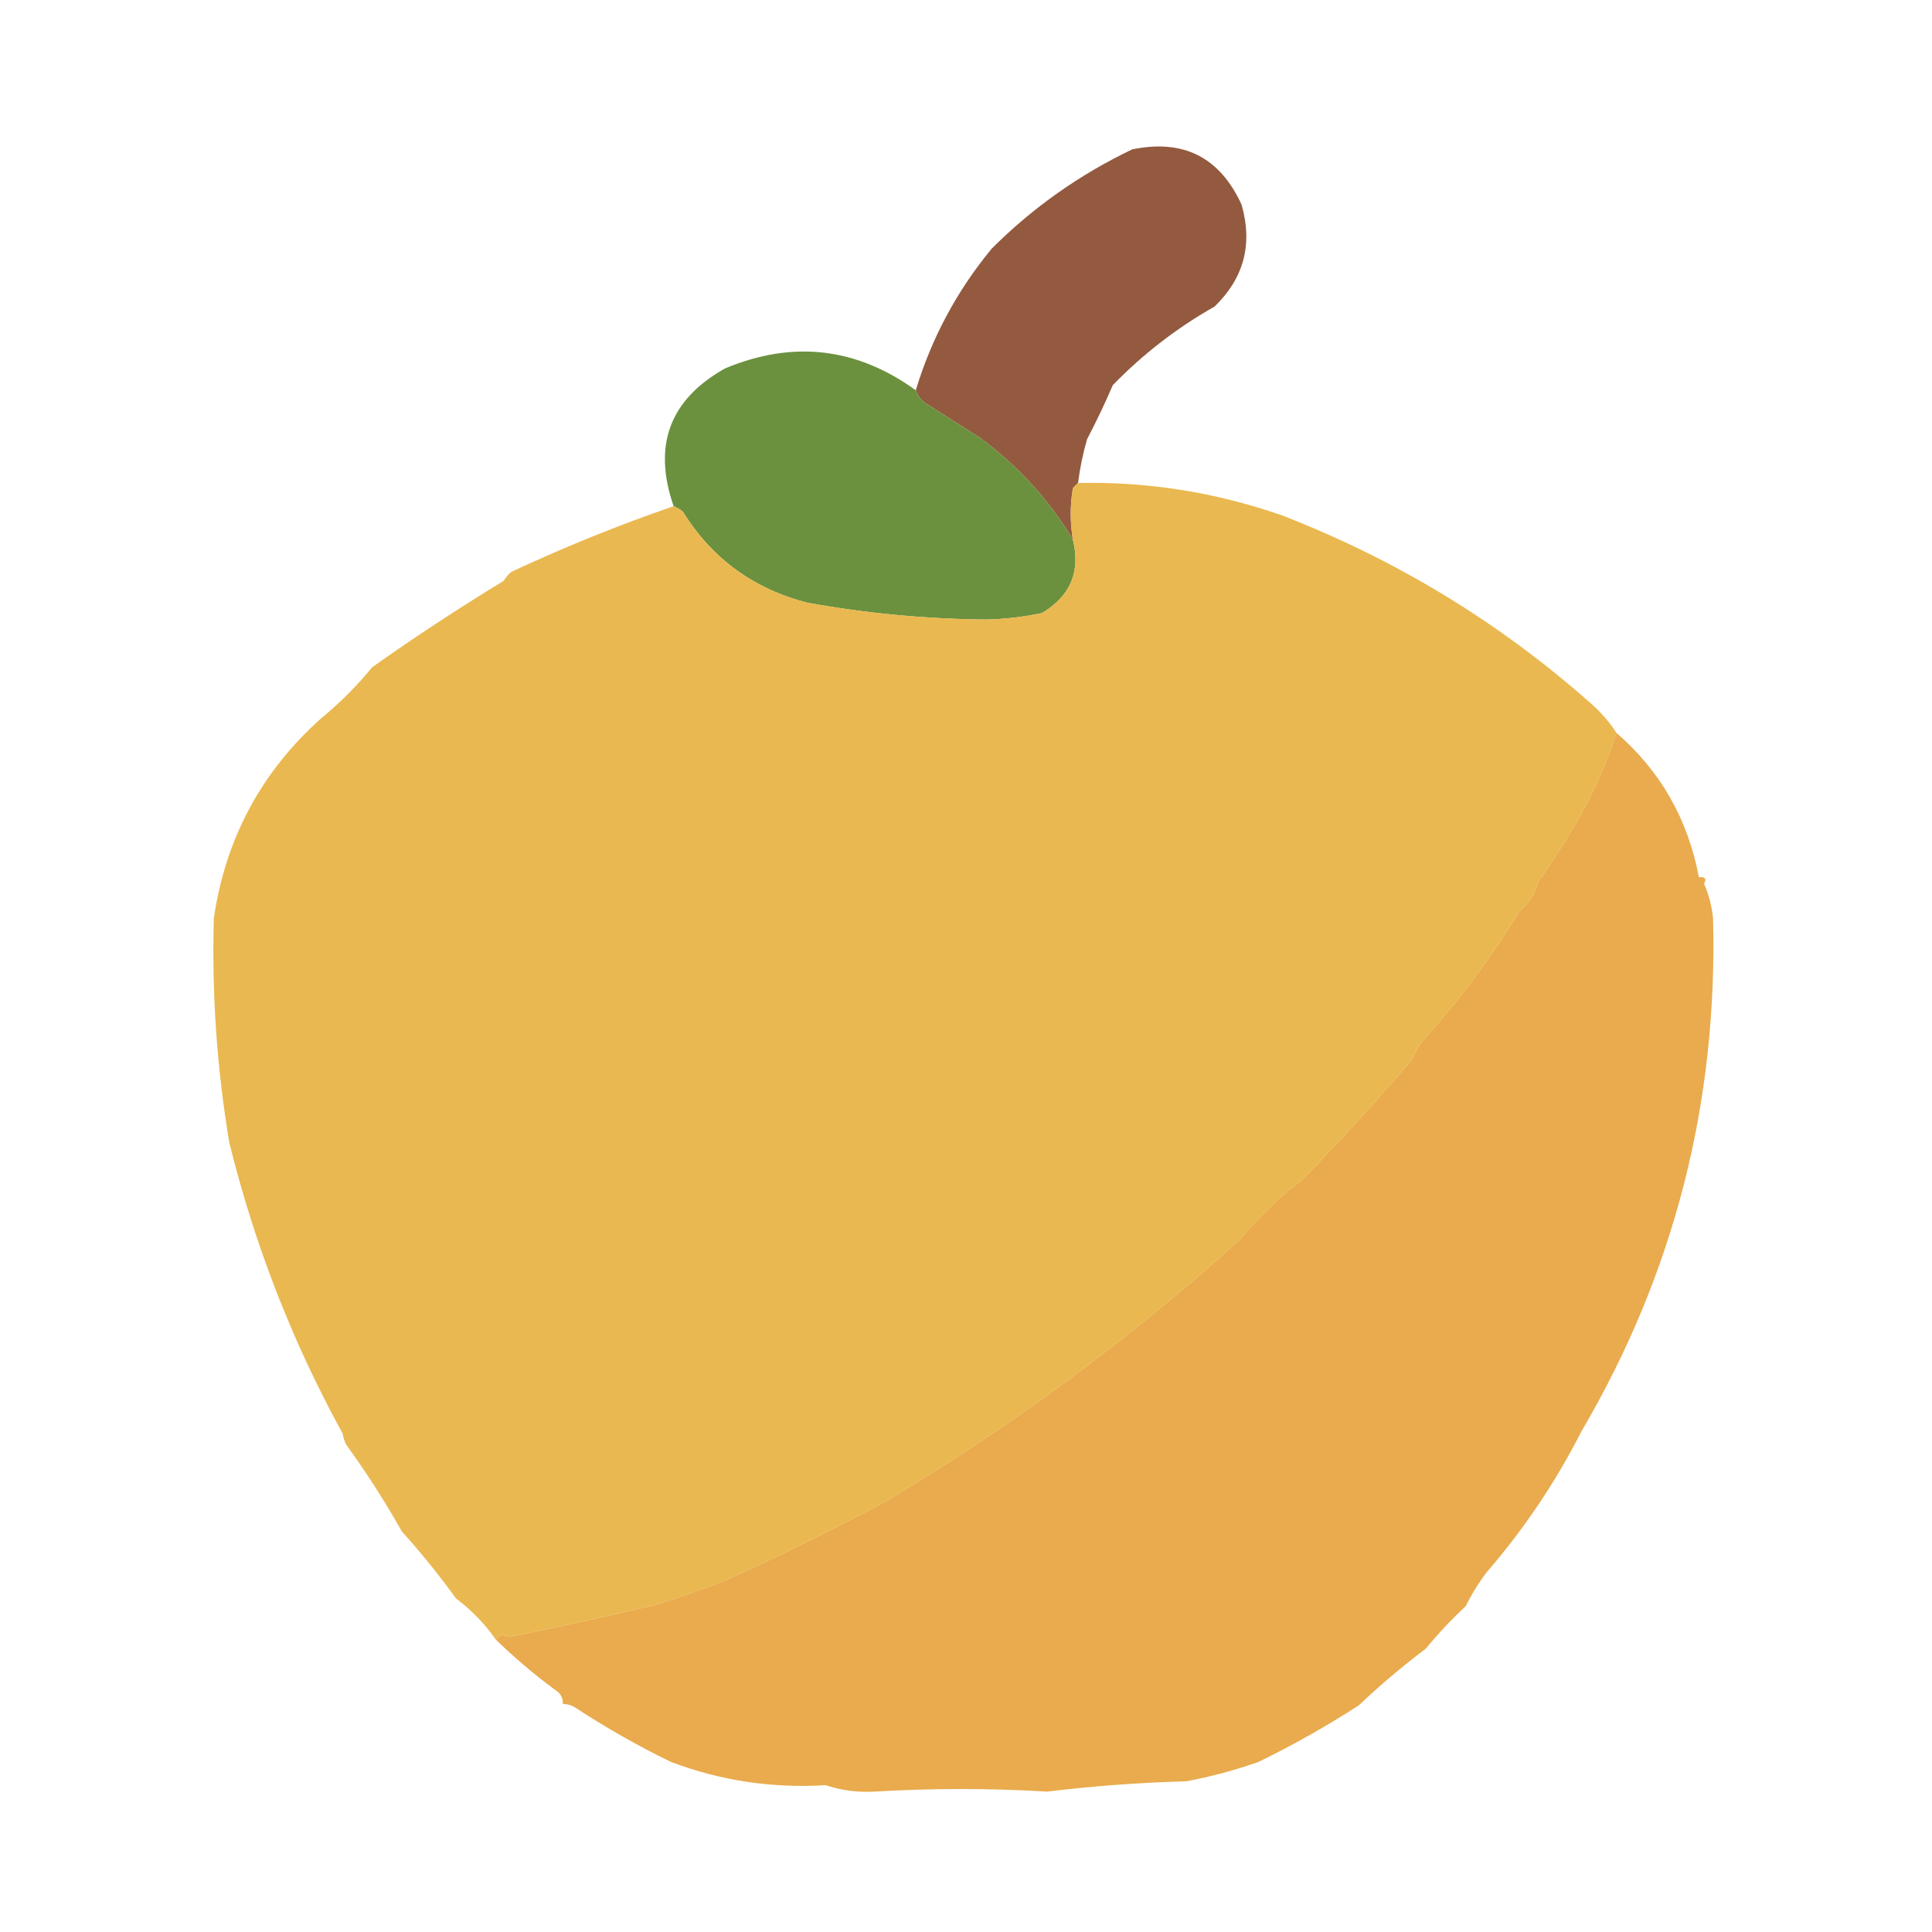
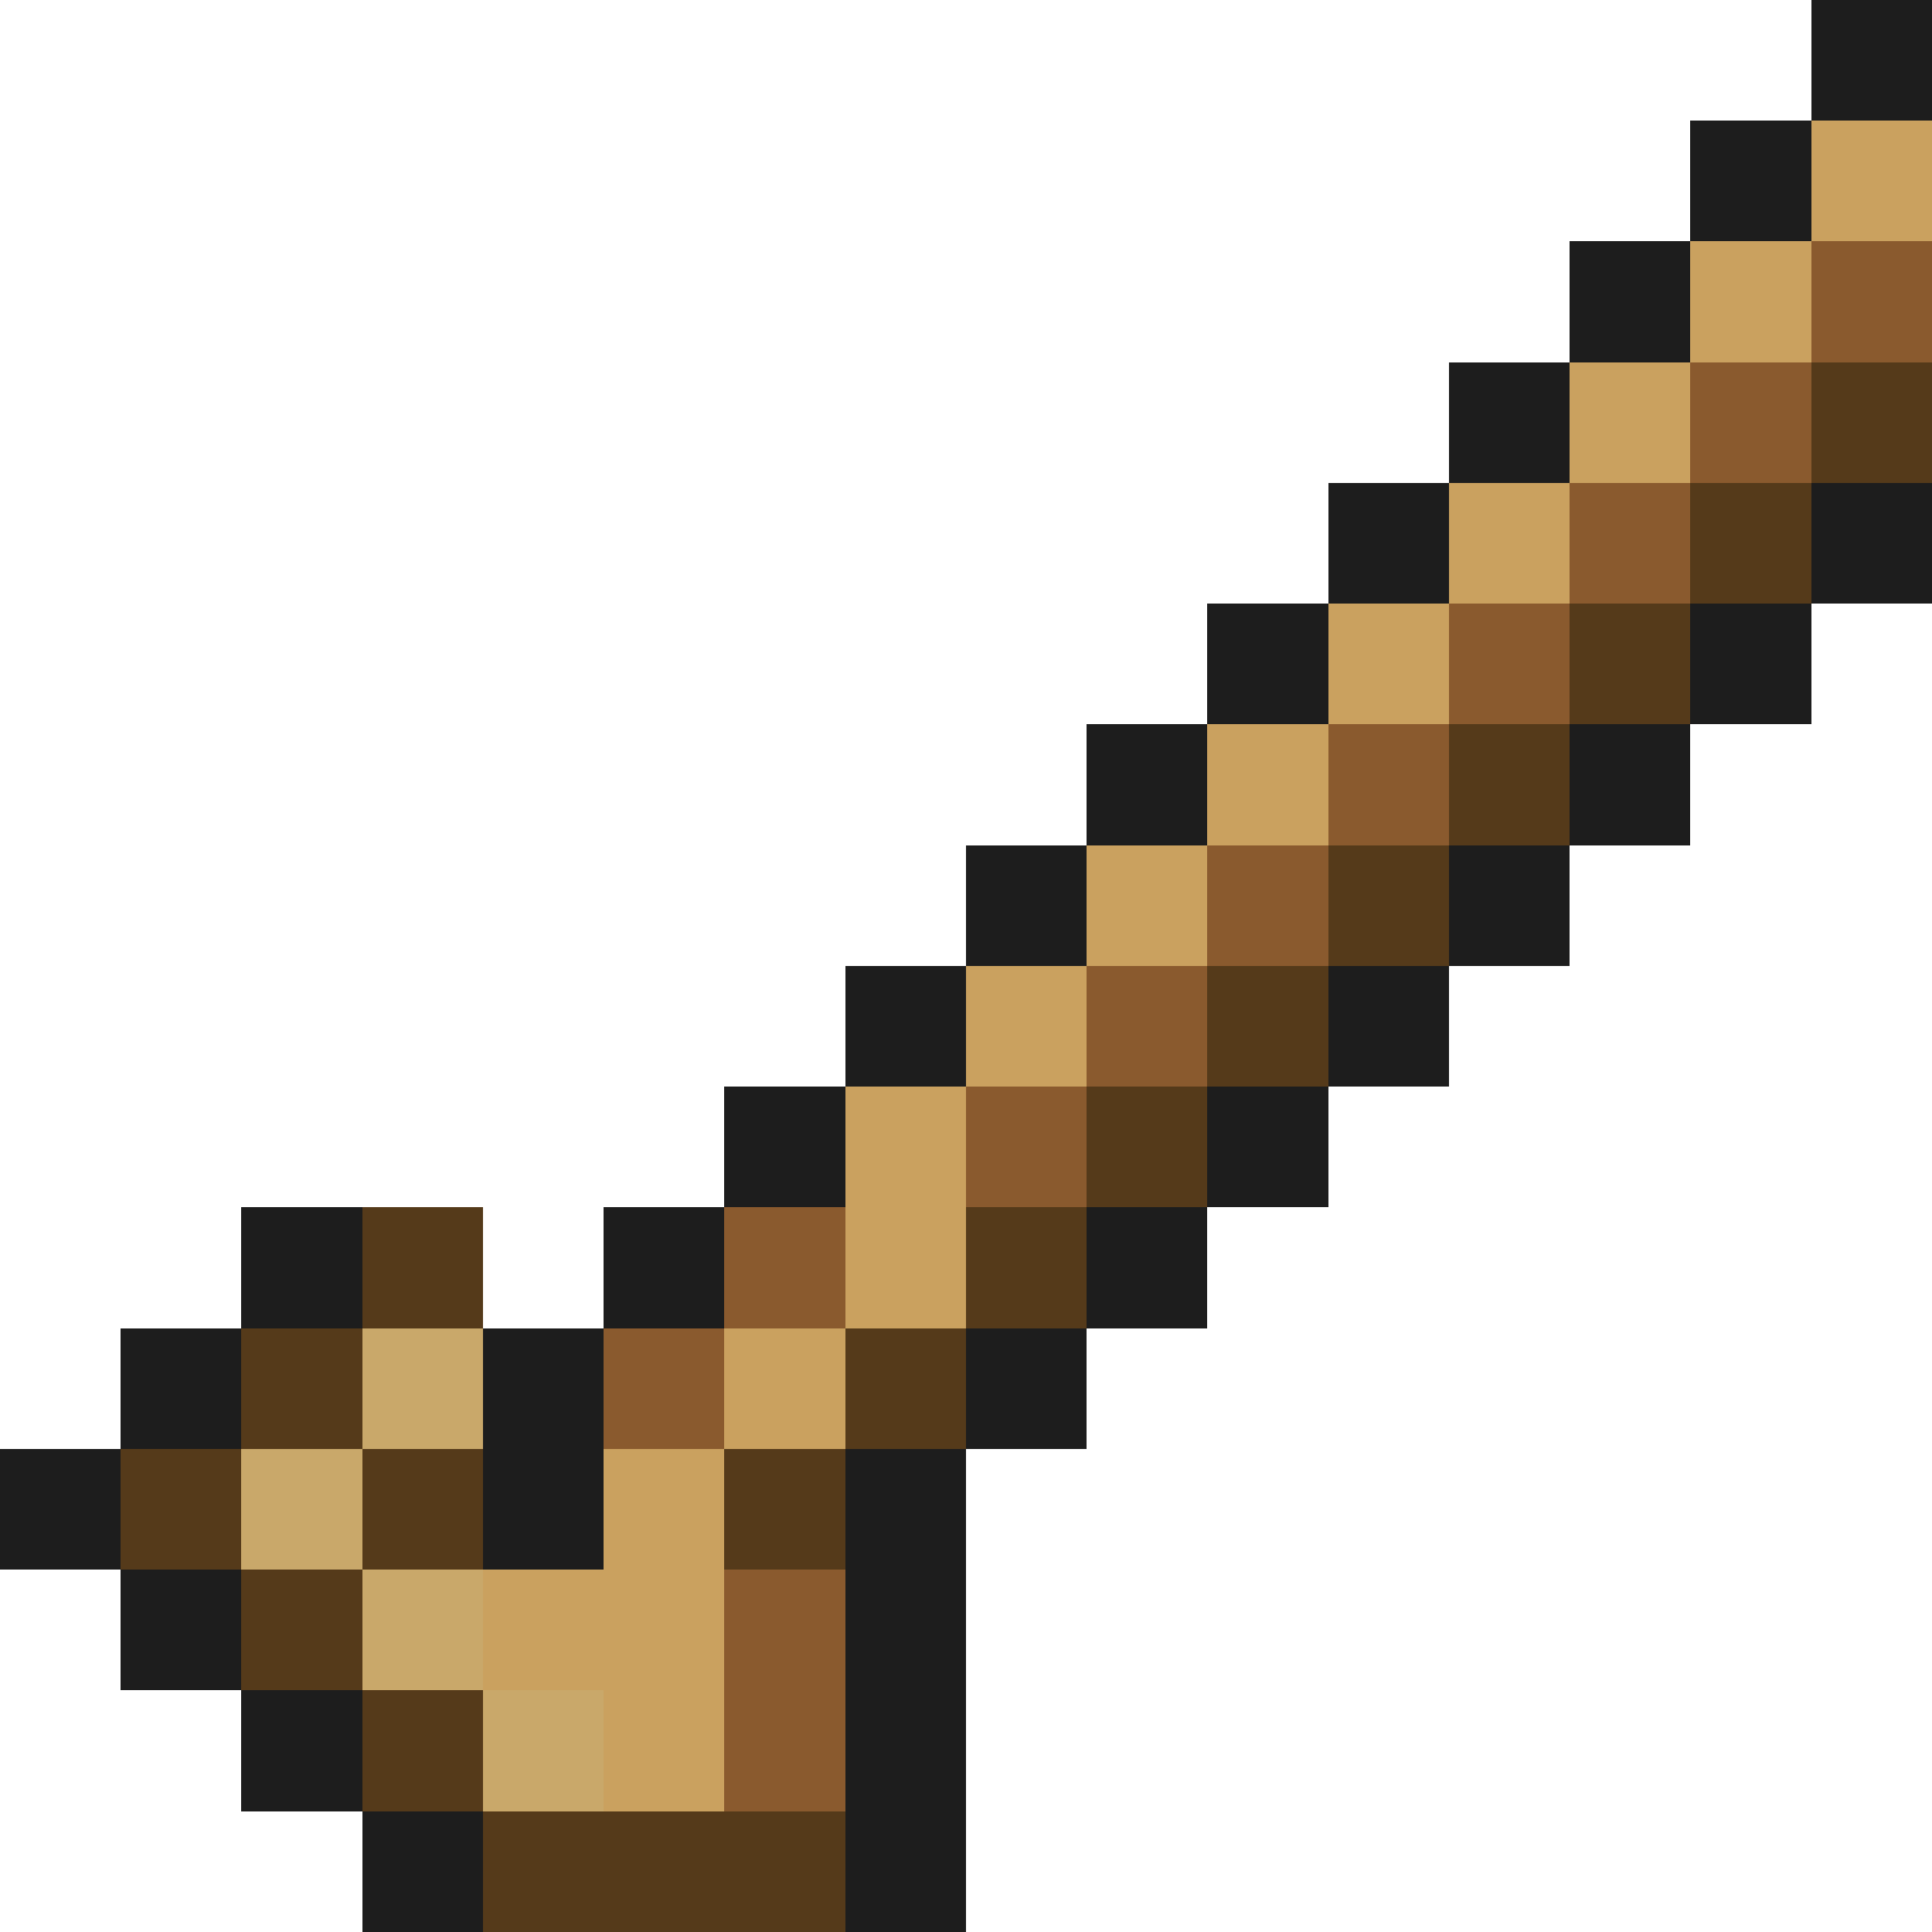
- <svg xmlns="http://www.w3.org/2000/svg" version="1.1" width="750px" height="750px" style="shape-rendering:geometricPrecision; text-rendering:geometricPrecision; image-rendering:optimizeQuality; fill-rule:evenodd; clip-rule:evenodd">
-   <g>
-     <path style="opacity:0.984" fill="#91573c" d="M 418.5,187.5 C 417.849,188.091 417.182,188.757 416.5,189.5C 415.388,196.163 415.388,202.83 416.5,209.5C 407.232,194.055 395.232,180.888 380.5,170C 373.167,165.333 365.833,160.667 358.5,156C 357.117,154.729 356.117,153.229 355.5,151.5C 361.668,131.162 371.501,112.829 385,96.5C 400.92,80.595 419.086,67.762 439.5,58C 459.393,53.863 473.559,61.03 482,79.5C 486.376,94.835 482.876,108.001 471.5,119C 456.906,127.253 443.739,137.42 432,149.5C 428.923,156.652 425.59,163.652 422,170.5C 420.383,176.086 419.216,181.753 418.5,187.5 Z" />
-   </g>
-   <g>
-     <path style="opacity:0.995" fill="#6a913d" d="M 355.5,151.5 C 356.117,153.229 357.117,154.729 358.5,156C 365.833,160.667 373.167,165.333 380.5,170C 395.232,180.888 407.232,194.055 416.5,209.5C 419.572,221.868 415.572,231.368 404.5,238C 397.417,239.491 390.25,240.324 383,240.5C 359.634,240.318 336.468,238.152 313.5,234C 292.462,228.604 276.296,216.77 265,198.5C 263.887,197.695 262.721,197.028 261.5,196.5C 253.311,172.88 259.978,155.046 281.5,143C 307.812,132.033 332.478,134.866 355.5,151.5 Z" />
-   </g>
-   <g>
-     <path style="opacity:0.997" fill="#eab850" d="M 418.5,187.5 C 445.364,186.897 471.697,191.064 497.5,200C 542.034,217.249 582.034,241.583 617.5,273C 621.416,276.41 624.749,280.243 627.5,284.5C 623.97,295.57 619.303,306.236 613.5,316.5C 608.457,325.474 602.957,334.141 597,342.5C 595.903,346.935 593.569,350.602 590,353.5C 578.709,372.018 565.709,389.351 551,405.5C 550,407.5 549,409.5 548,411.5C 534.454,427.309 520.287,442.809 505.5,458C 496.565,464.781 488.565,472.447 481.5,481C 438.924,519.568 392.924,553.568 343.5,583C 322.772,594.08 301.772,604.413 280.5,614C 271.869,617.21 263.202,620.21 254.5,623C 235.614,627.478 216.614,631.645 197.5,635.5C 195.229,634.319 193.563,634.653 192.5,636.5C 188.236,630.401 183.069,625.068 177,620.5C 170.482,611.477 163.482,602.811 156,594.5C 149.237,582.539 142.07,571.372 134.5,561C 133.773,559.601 133.273,558.101 133,556.5C 113.438,520.826 98.771,483.159 89,443.5C 84.191,414.691 82.191,385.691 83,356.5C 87.544,325.573 101.377,299.74 124.5,279C 131.779,273.054 138.446,266.388 144.5,259C 161.079,247.265 178.079,236.099 195.5,225.5C 196.313,224.186 197.313,223.019 198.5,222C 219.038,212.399 240.038,203.899 261.5,196.5C 262.721,197.028 263.887,197.695 265,198.5C 276.296,216.77 292.462,228.604 313.5,234C 336.468,238.152 359.634,240.318 383,240.5C 390.25,240.324 397.417,239.491 404.5,238C 415.572,231.368 419.572,221.868 416.5,209.5C 415.388,202.83 415.388,196.163 416.5,189.5C 417.182,188.757 417.849,188.091 418.5,187.5 Z" />
-   </g>
-   <g>
-     <path style="opacity:0.004" fill="#000000" d="M 97.5,214.5 C 98.833,215.167 98.833,215.167 97.5,214.5 Z" />
-   </g>
-   <g>
-     <path style="opacity:0.994" fill="#e9ab4c" d="M 627.5,284.5 C 644.58,299.296 655.246,317.963 659.5,340.5C 661.942,340.354 662.609,341.187 661.5,343C 663.365,347.291 664.531,351.791 665,356.5C 666.877,428 649.877,494.333 614,555.5C 603.92,575.319 591.587,593.652 577,610.5C 573.937,614.569 571.27,618.902 569,623.5C 563.504,628.63 558.337,634.13 553.5,640C 544.382,646.879 535.715,654.212 527.5,662C 515.018,670.079 502.018,677.412 488.5,684C 479.348,687.218 470.014,689.718 460.5,691.5C 442.396,691.996 424.396,693.33 406.5,695.5C 384.167,694.167 361.833,694.167 339.5,695.5C 332.954,695.878 326.621,695.045 320.5,693C 299.815,694.277 279.815,691.277 260.5,684C 247.656,677.749 235.323,670.749 223.5,663C 221.975,661.991 220.308,661.491 218.5,661.5C 218.607,659.097 217.607,657.264 215.5,656C 207.349,650.011 199.682,643.511 192.5,636.5C 193.563,634.653 195.229,634.319 197.5,635.5C 216.614,631.645 235.614,627.478 254.5,623C 263.202,620.21 271.869,617.21 280.5,614C 301.772,604.413 322.772,594.08 343.5,583C 392.924,553.568 438.924,519.568 481.5,481C 488.565,472.447 496.565,464.781 505.5,458C 520.287,442.809 534.454,427.309 548,411.5C 549,409.5 550,407.5 551,405.5C 565.709,389.351 578.709,372.018 590,353.5C 593.569,350.602 595.903,346.935 597,342.5C 602.957,334.141 608.457,325.474 613.5,316.5C 619.303,306.236 623.97,295.57 627.5,284.5 Z" />
-   </g>
-   <g>
-     <path style="opacity:0.004" fill="#fe0000" d="M 173.5,634.5 C 174.833,635.167 174.833,635.167 173.5,634.5 Z" />
-   </g>
+ <svg xmlns="http://www.w3.org/2000/svg" viewBox="0 0 16 16" shape-rendering="crispEdges">
+   <rect x="15" y="0" width="1" height="1" fill="#1d1d1d" />
+   <rect x="14" y="1" width="1" height="1" fill="#1d1d1d" />
+   <rect x="15" y="1" width="1" height="1" fill="#caa15f" />
+   <rect x="13" y="2" width="1" height="1" fill="#1d1d1d" />
+   <rect x="14" y="2" width="1" height="1" fill="#caa15f" />
+   <rect x="15" y="2" width="1" height="1" fill="#8a5a2e" />
+   <rect x="12" y="3" width="1" height="1" fill="#1d1d1d" />
+   <rect x="13" y="3" width="1" height="1" fill="#caa15f" />
+   <rect x="14" y="3" width="1" height="1" fill="#8a5a2e" />
+   <rect x="15" y="3" width="1" height="1" fill="#553a1a" />
+   <rect x="11" y="4" width="1" height="1" fill="#1d1d1d" />
+   <rect x="12" y="4" width="1" height="1" fill="#caa15f" />
+   <rect x="13" y="4" width="1" height="1" fill="#8a5a2e" />
+   <rect x="14" y="4" width="1" height="1" fill="#553a1a" />
+   <rect x="15" y="4" width="1" height="1" fill="#1d1d1d" />
+   <rect x="10" y="5" width="1" height="1" fill="#1d1d1d" />
+   <rect x="11" y="5" width="1" height="1" fill="#caa15f" />
+   <rect x="12" y="5" width="1" height="1" fill="#8a5a2e" />
+   <rect x="13" y="5" width="1" height="1" fill="#553a1a" />
+   <rect x="14" y="5" width="1" height="1" fill="#1d1d1d" />
+   <rect x="9" y="6" width="1" height="1" fill="#1d1d1d" />
+   <rect x="10" y="6" width="1" height="1" fill="#caa15f" />
+   <rect x="11" y="6" width="1" height="1" fill="#8a5a2e" />
+   <rect x="12" y="6" width="1" height="1" fill="#553a1a" />
+   <rect x="13" y="6" width="1" height="1" fill="#1d1d1d" />
+   <rect x="8" y="7" width="1" height="1" fill="#1d1d1d" />
+   <rect x="9" y="7" width="1" height="1" fill="#caa15f" />
+   <rect x="10" y="7" width="1" height="1" fill="#8a5a2e" />
+   <rect x="11" y="7" width="1" height="1" fill="#553a1a" />
+   <rect x="12" y="7" width="1" height="1" fill="#1d1d1d" />
+   <rect x="7" y="8" width="1" height="1" fill="#1d1d1d" />
+   <rect x="8" y="8" width="1" height="1" fill="#caa15f" />
+   <rect x="9" y="8" width="1" height="1" fill="#8a5a2e" />
+   <rect x="10" y="8" width="1" height="1" fill="#553a1a" />
+   <rect x="11" y="8" width="1" height="1" fill="#1d1d1d" />
+   <rect x="6" y="9" width="1" height="1" fill="#1d1d1d" />
+   <rect x="7" y="9" width="1" height="1" fill="#caa15f" />
+   <rect x="8" y="9" width="1" height="1" fill="#8a5a2e" />
+   <rect x="9" y="9" width="1" height="1" fill="#553a1a" />
+   <rect x="10" y="9" width="1" height="1" fill="#1d1d1d" />
+   <rect x="2" y="10" width="1" height="1" fill="#1d1d1d" />
+   <rect x="3" y="10" width="1" height="1" fill="#553a1a" />
+   <rect x="5" y="10" width="1" height="1" fill="#1d1d1d" />
+   <rect x="6" y="10" width="1" height="1" fill="#8a5a2e" />
+   <rect x="7" y="10" width="1" height="1" fill="#caa15f" />
+   <rect x="8" y="10" width="1" height="1" fill="#553a1a" />
+   <rect x="9" y="10" width="1" height="1" fill="#1d1d1d" />
+   <rect x="1" y="11" width="1" height="1" fill="#1d1d1d" />
+   <rect x="2" y="11" width="1" height="1" fill="#553a1a" />
+   <rect x="3" y="11" width="1" height="1" fill="#c9a86a" />
+   <rect x="4" y="11" width="1" height="1" fill="#1d1d1d" />
+   <rect x="5" y="11" width="1" height="1" fill="#8a5a2e" />
+   <rect x="6" y="11" width="1" height="1" fill="#caa15f" />
+   <rect x="7" y="11" width="1" height="1" fill="#553a1a" />
+   <rect x="8" y="11" width="1" height="1" fill="#1d1d1d" />
+   <rect x="0" y="12" width="1" height="1" fill="#1d1d1d" />
+   <rect x="1" y="12" width="1" height="1" fill="#553a1a" />
+   <rect x="2" y="12" width="1" height="1" fill="#c9a86a" />
+   <rect x="3" y="12" width="1" height="1" fill="#553a1a" />
+   <rect x="4" y="12" width="1" height="1" fill="#1d1d1d" />
+   <rect x="5" y="12" width="1" height="1" fill="#caa15f" />
+   <rect x="6" y="12" width="1" height="1" fill="#553a1a" />
+   <rect x="7" y="12" width="1" height="1" fill="#1d1d1d" />
+   <rect x="1" y="13" width="1" height="1" fill="#1d1d1d" />
+   <rect x="2" y="13" width="1" height="1" fill="#553a1a" />
+   <rect x="3" y="13" width="1" height="1" fill="#c9a86a" />
+   <rect x="4" y="13" width="2" height="1" fill="#caa15f" />
+   <rect x="6" y="13" width="1" height="1" fill="#8a5a2e" />
+   <rect x="7" y="13" width="1" height="1" fill="#1d1d1d" />
+   <rect x="2" y="14" width="1" height="1" fill="#1d1d1d" />
+   <rect x="3" y="14" width="1" height="1" fill="#553a1a" />
+   <rect x="4" y="14" width="1" height="1" fill="#c9a86a" />
+   <rect x="5" y="14" width="1" height="1" fill="#caa15f" />
+   <rect x="6" y="14" width="1" height="1" fill="#8a5a2e" />
+   <rect x="7" y="14" width="1" height="1" fill="#1d1d1d" />
+   <rect x="3" y="15" width="1" height="1" fill="#1d1d1d" />
+   <rect x="4" y="15" width="3" height="1" fill="#553a1a" />
+   <rect x="7" y="15" width="1" height="1" fill="#1d1d1d" />
</svg>
